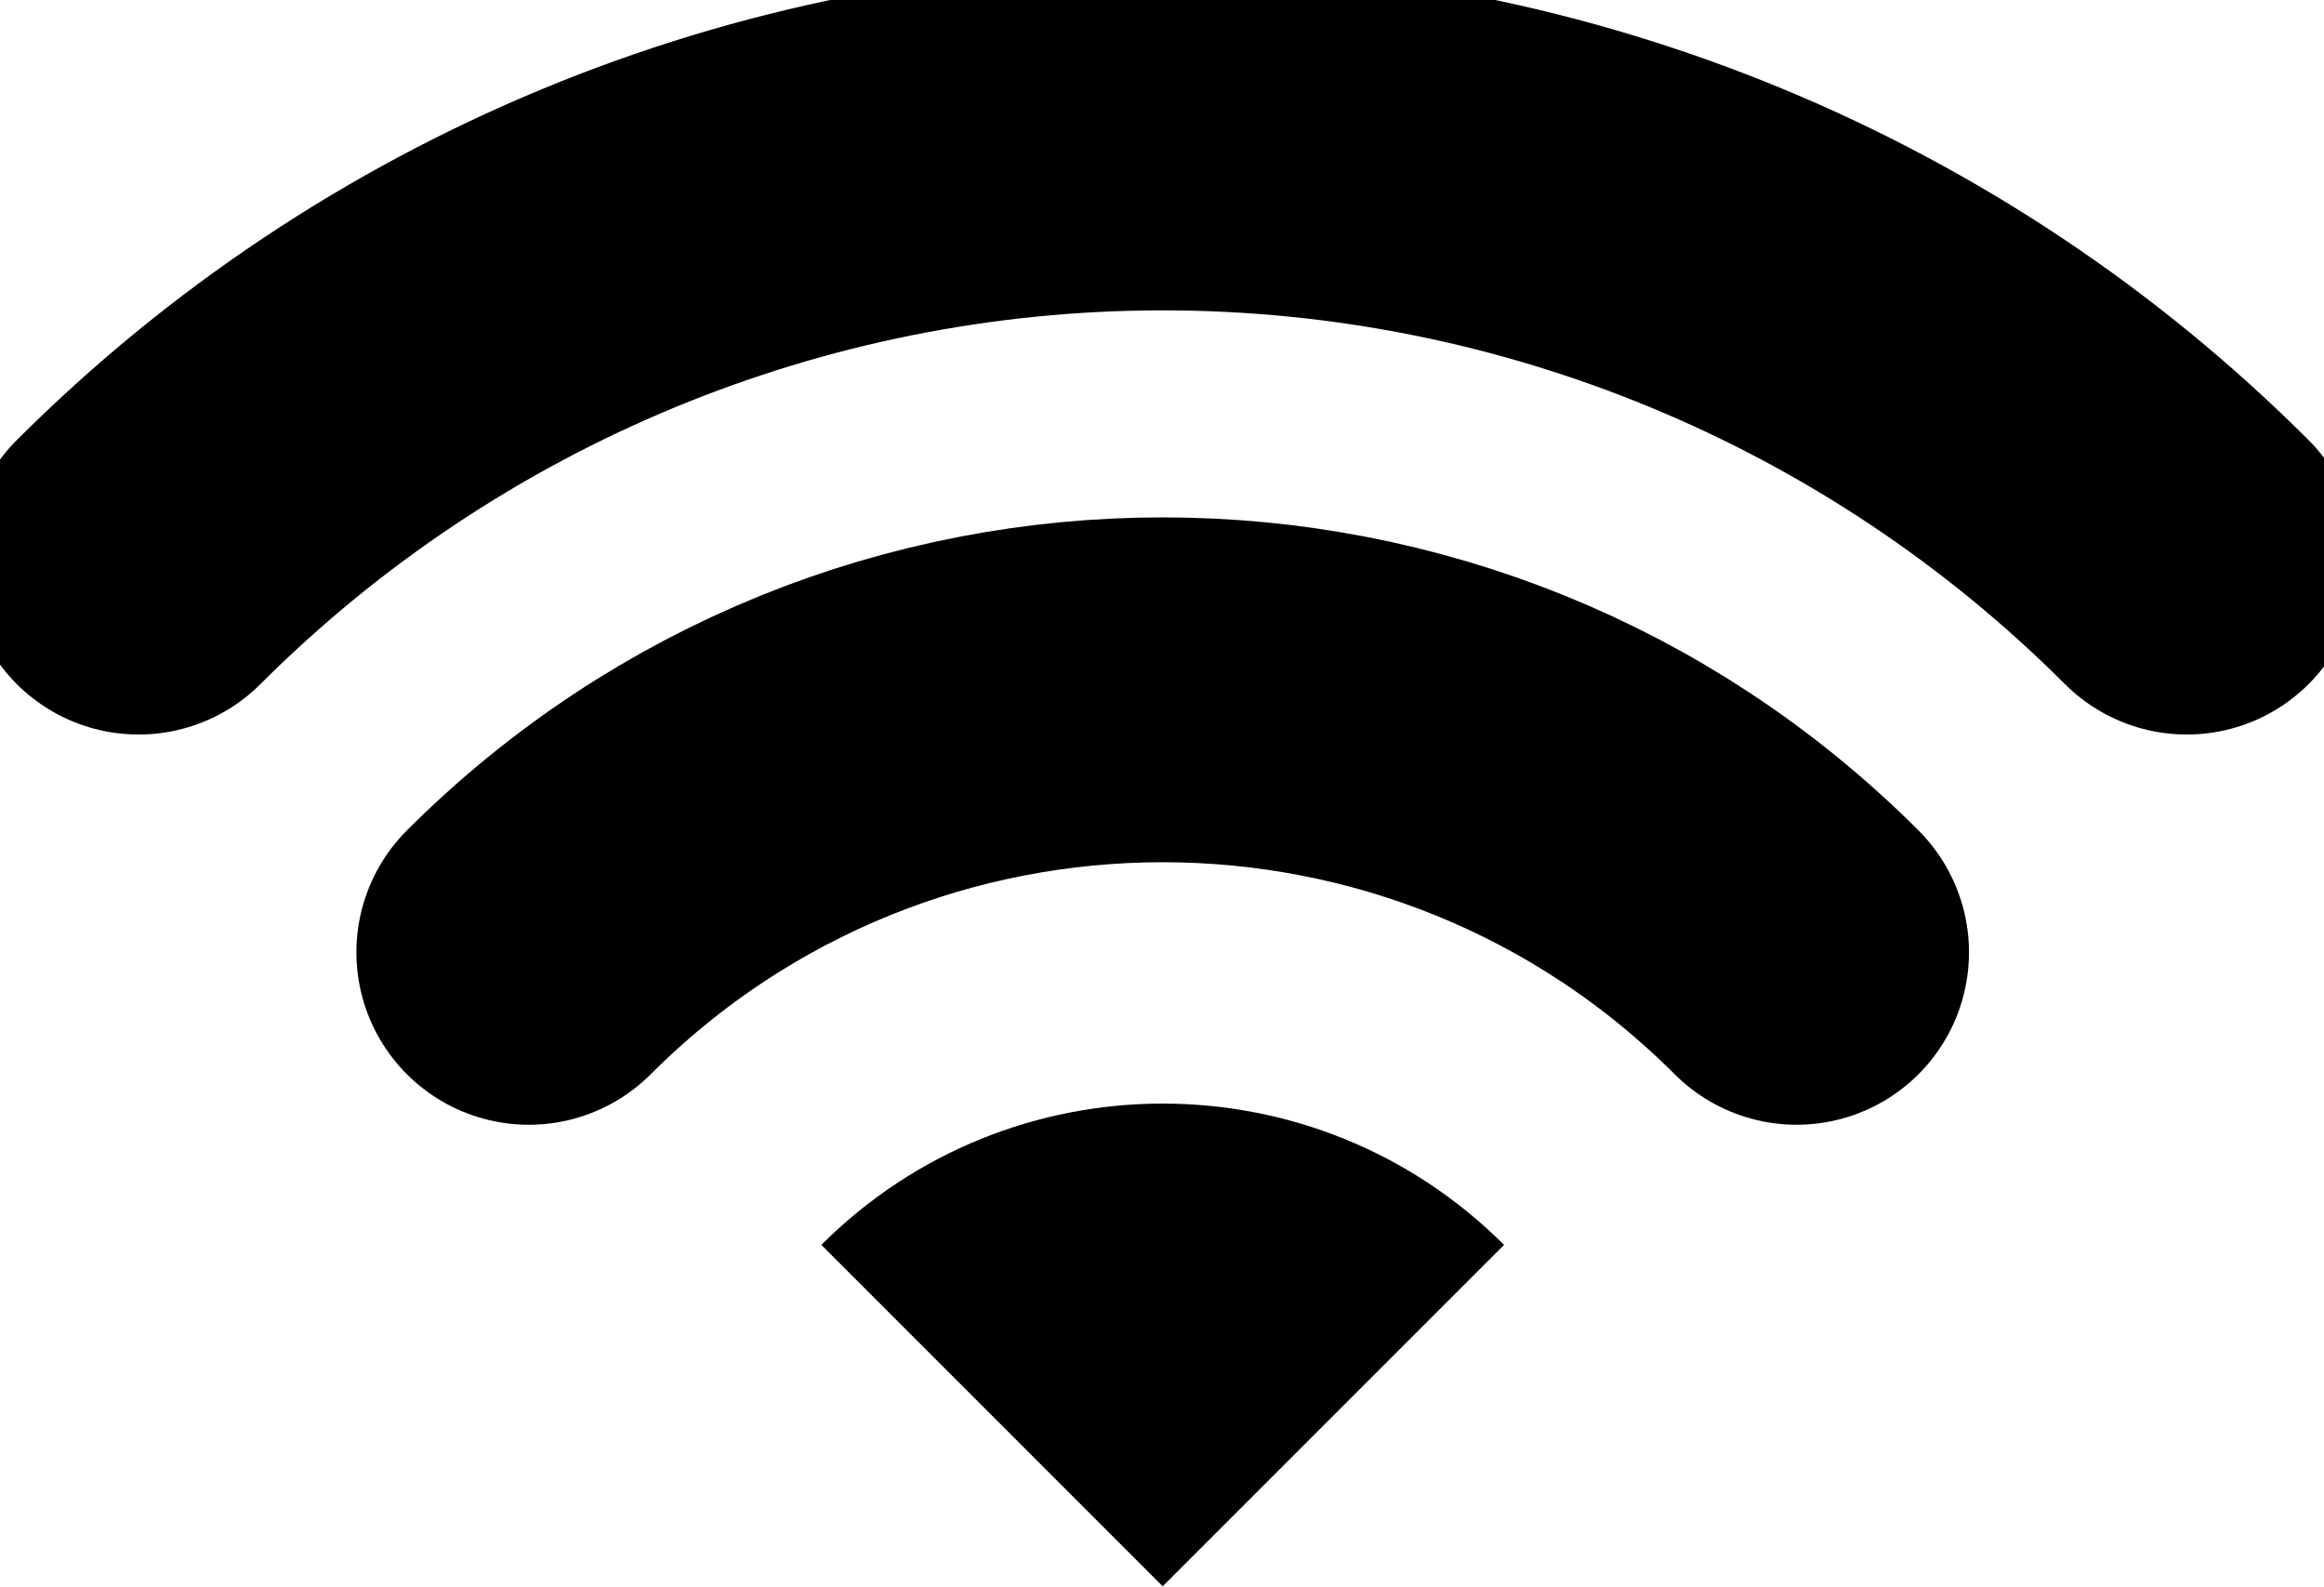
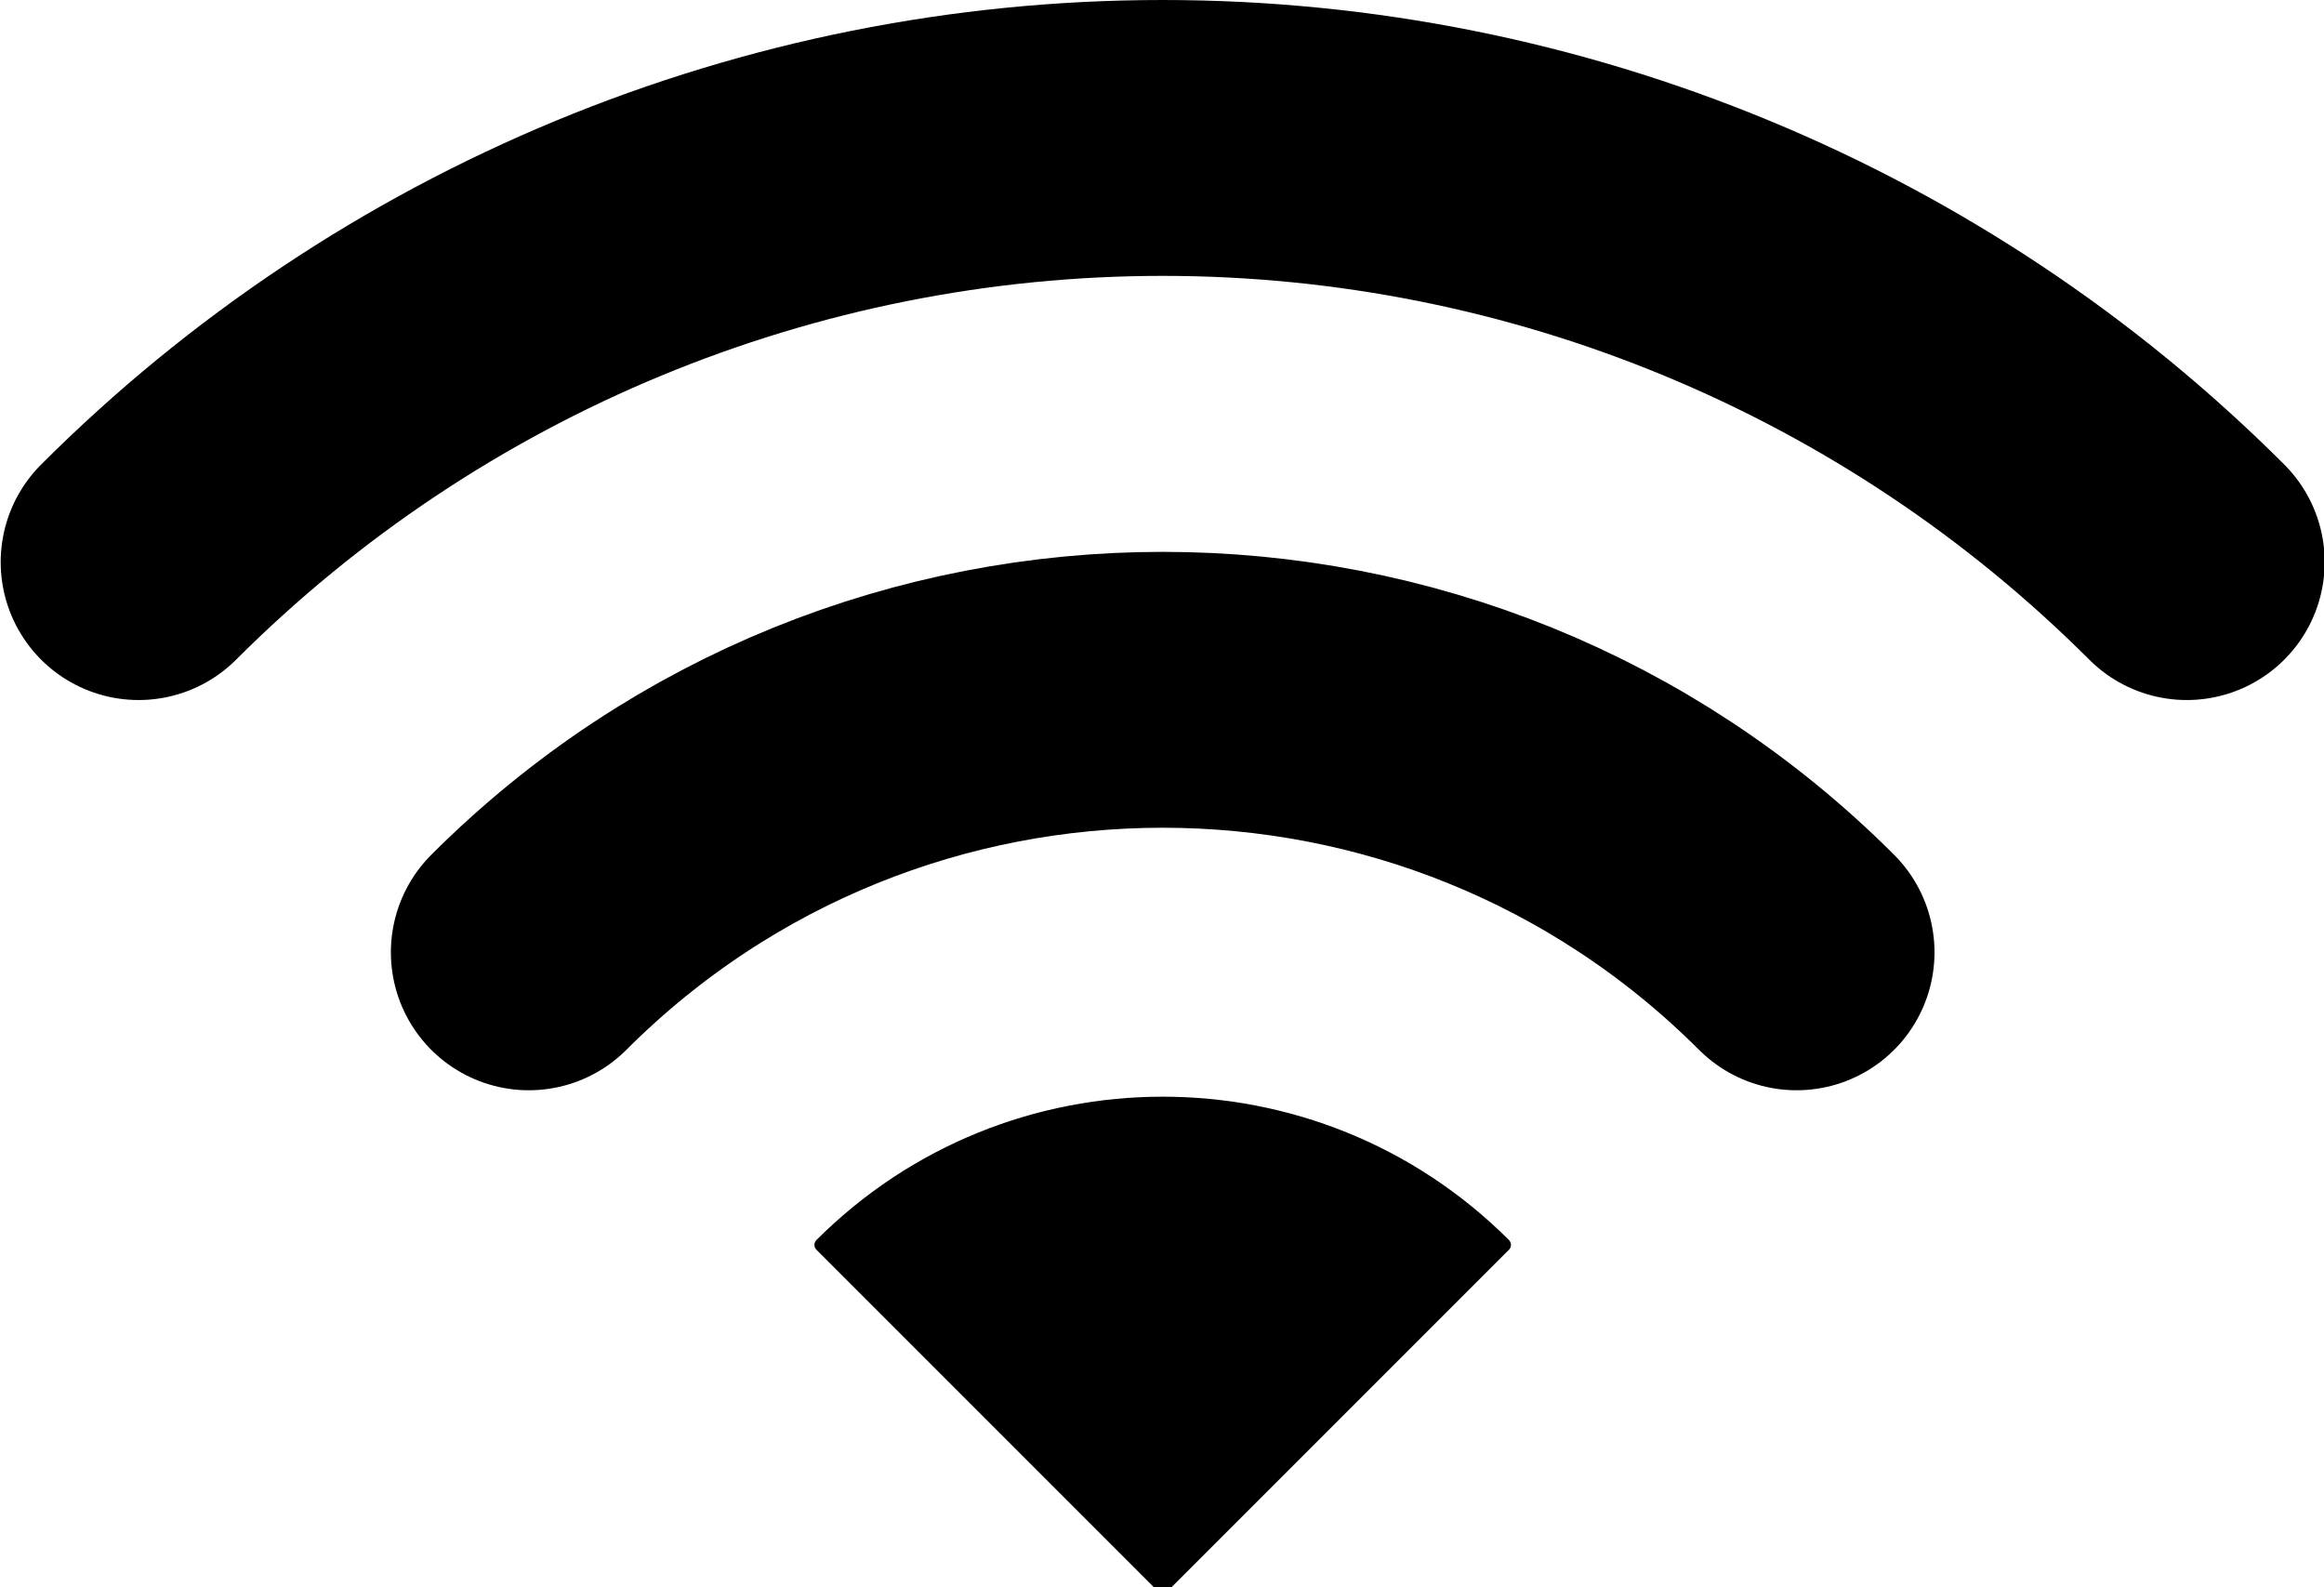
<svg xmlns="http://www.w3.org/2000/svg" class="svg" viewBox="6.07 8.25 16.85 11.5">
-   <path d="m14.5 19.75-2.475-2.475a3.502 3.502 0 0 1 4.95 0L14.5 19.75z" />
-   <path d="M9.904 15.154a6.501 6.501 0 0 1 9.192 0M7.075 12.325C9.044 10.357 11.716 9.25 14.5 9.25s5.456 1.107 7.425 3.075" fill="none" stroke="currentColor" stroke-width="2.5" stroke-linecap="round" stroke-linejoin="round" />
+   <path d="m14.5 19.75-2.475-2.475a3.502 3.502 0 0 1 4.95 0L14.5 19.75z" fill="currentColor" stroke="currentColor" stroke-width="0.1" stroke-linecap="round" stroke-linejoin="round" />
+   <path d="M9.904 15.154a6.501 6.501 0 0 1 9.192 0M7.075 12.325C9.044 10.357 11.716 9.25 14.5 9.25s5.456 1.107 7.425 3.075" fill="none" stroke="currentColor" stroke-width="2" stroke-linecap="round" stroke-linejoin="round" />
</svg>
